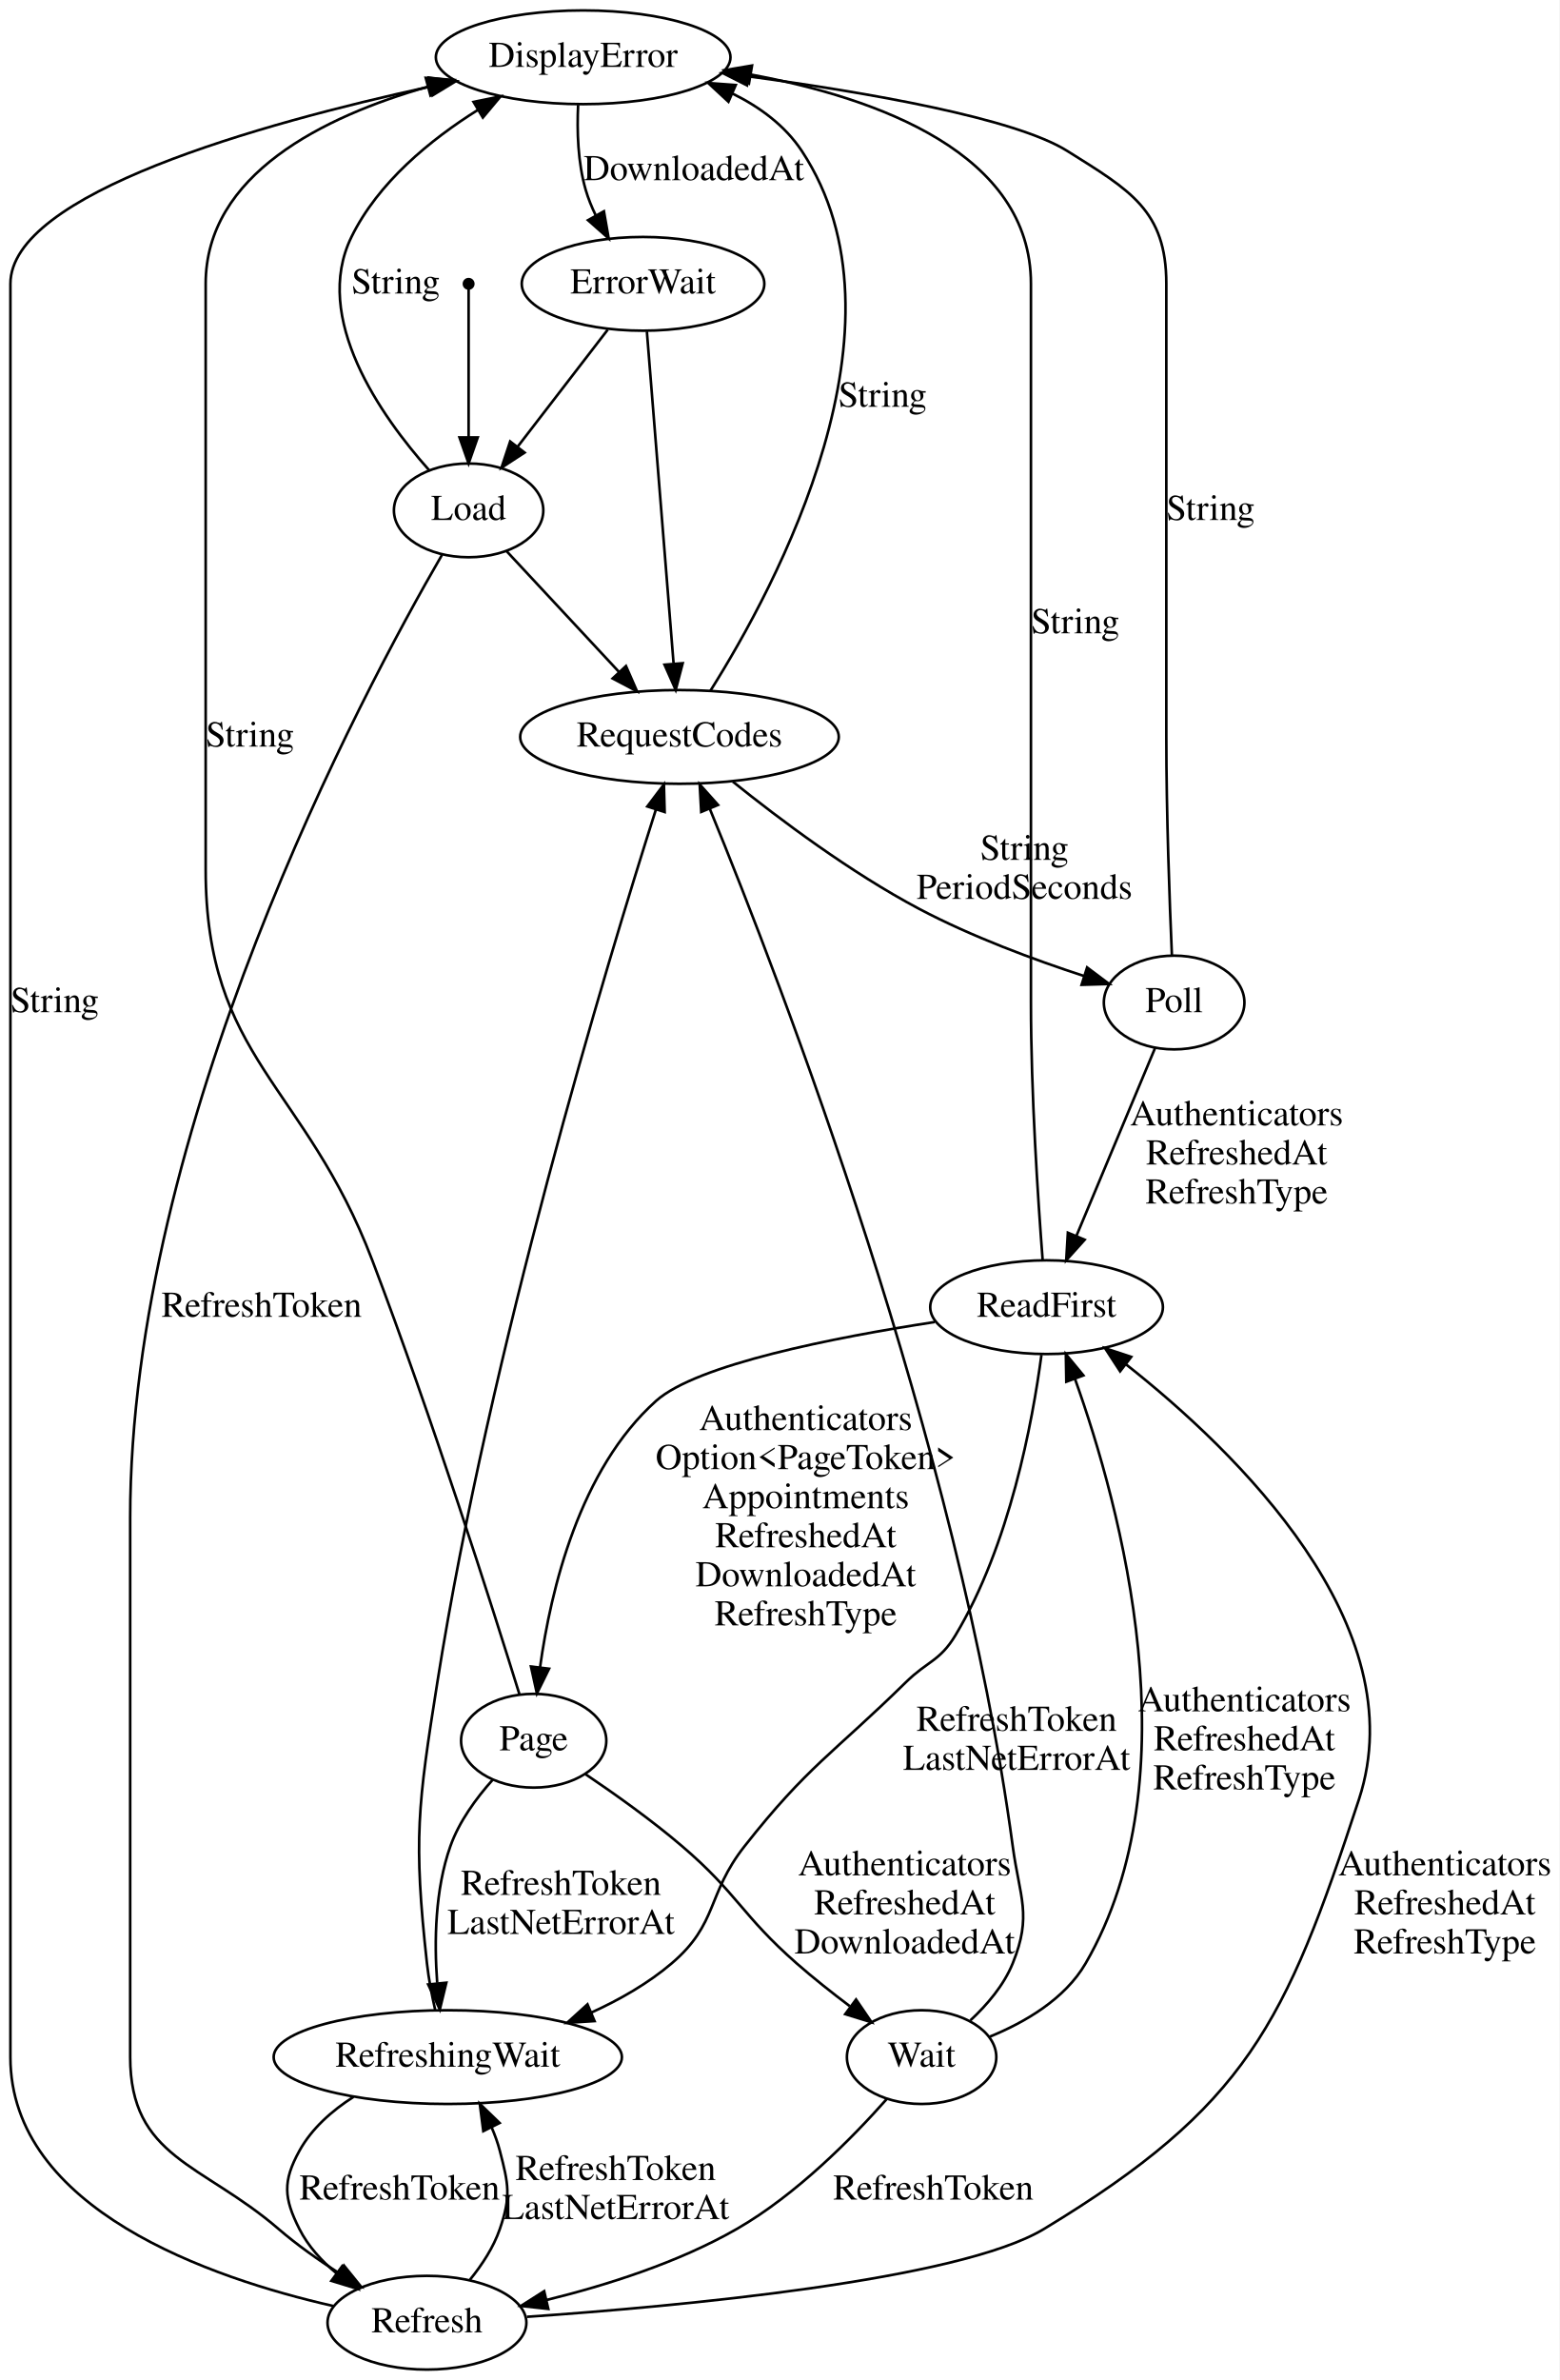
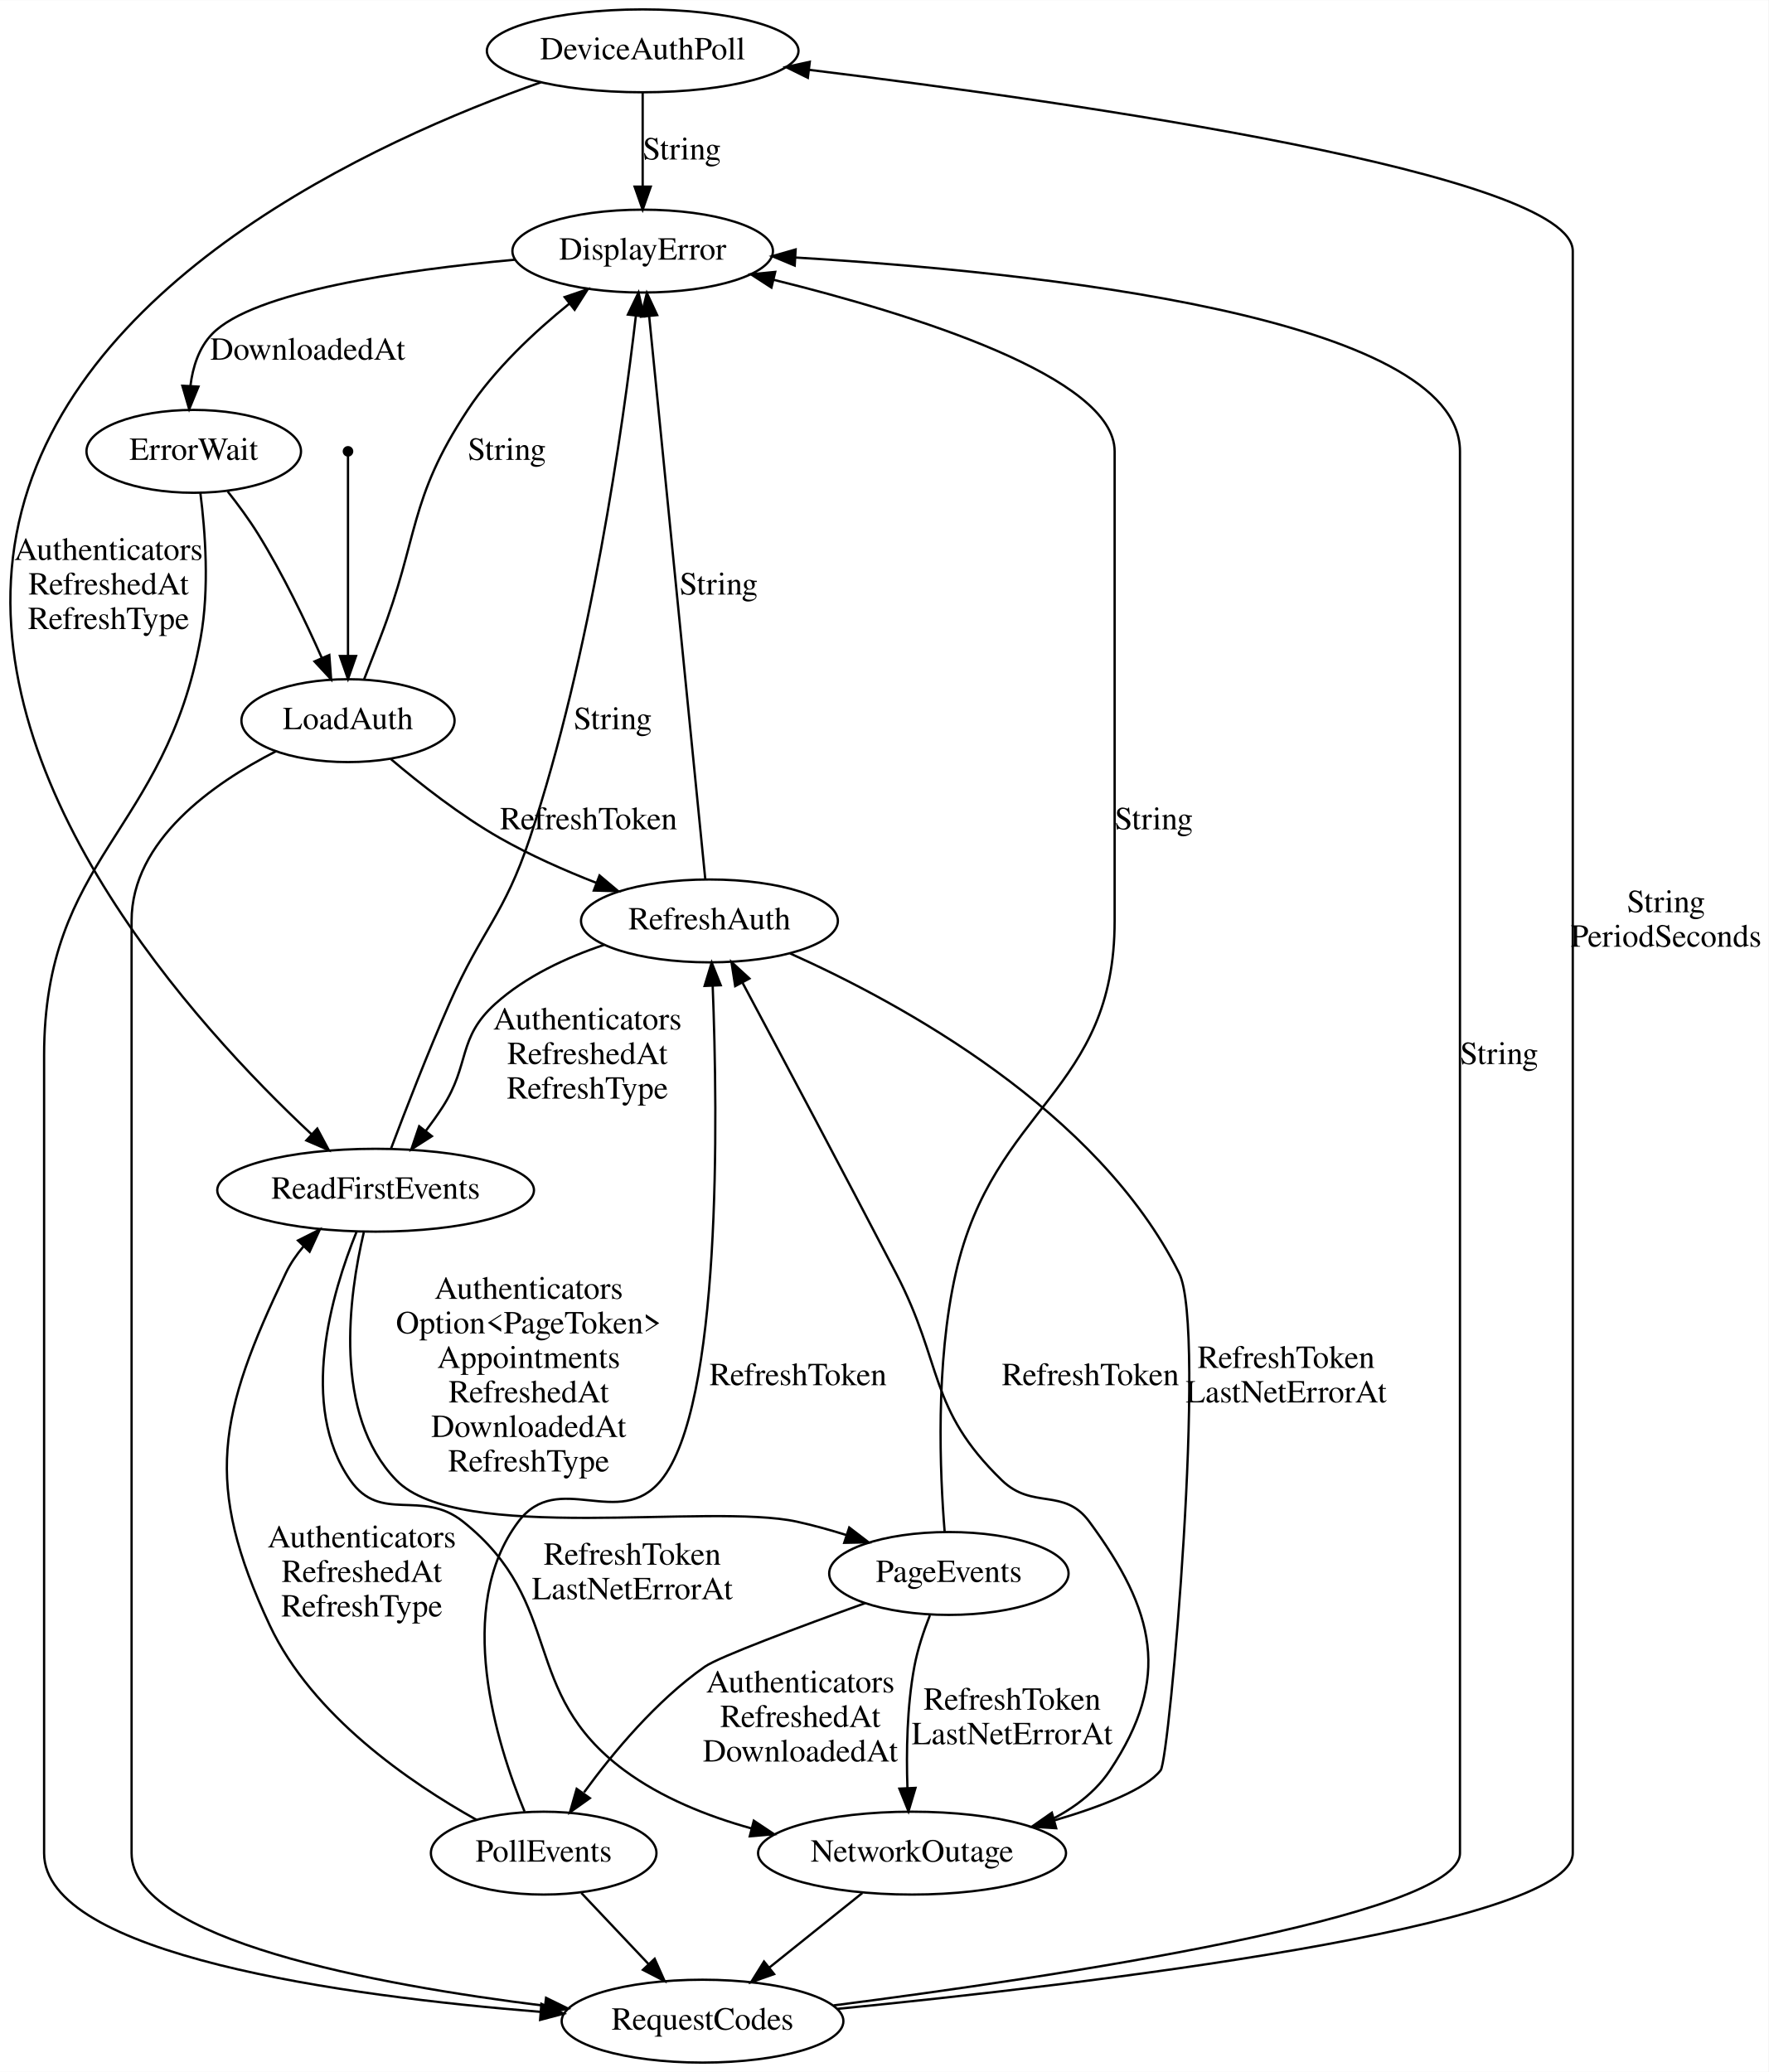
- <svg xmlns="http://www.w3.org/2000/svg" width="599pt" height="914pt" viewBox="0.00 0.00 599.00 914.00">
-   <g id="graph0" class="graph" transform="scale(1 1) rotate(0) translate(4 910)">
-     <polygon fill="#ffffff" stroke="transparent" points="-4,4 -4,-910 595,-910 595,4 -4,4" />
+ <svg xmlns="http://www.w3.org/2000/svg" width="768pt" height="900pt" viewBox="0.00 0.00 768.15 900.00">
+   <g id="graph0" class="graph" transform="scale(1 1) rotate(0) translate(4 896)">
+     <polygon fill="#ffffff" stroke="transparent" points="-4,4 -4,-896 764.155,-896 764.155,4 -4,4" />
    <g id="node1" class="node">
-       <ellipse fill="none" stroke="#000000" cx="220" cy="-888" rx="56.59" ry="18" />
-       <text text-anchor="middle" x="220" y="-884.3" font-family="Times,serif" font-size="14.00" fill="#000000">DisplayError</text>
+       <ellipse fill="none" stroke="#000000" cx="275.155" cy="-874" rx="67.688" ry="18" />
+       <text text-anchor="middle" x="275.155" y="-870.3" font-family="Times,serif" font-size="14.00" fill="#000000">DeviceAuthPoll</text>
    </g>
    <g id="node2" class="node">
-       <ellipse fill="none" stroke="#000000" cx="243" cy="-801" rx="46.593" ry="18" />
-       <text text-anchor="middle" x="243" y="-797.3" font-family="Times,serif" font-size="14.00" fill="#000000">ErrorWait</text>
+       <ellipse fill="none" stroke="#000000" cx="275.155" cy="-787" rx="56.59" ry="18" />
+       <text text-anchor="middle" x="275.155" y="-783.3" font-family="Times,serif" font-size="14.00" fill="#000000">DisplayError</text>
+     </g>
+     <g id="edge17" class="edge">
+       <path fill="none" stroke="#000000" d="M275.155,-855.973C275.155,-844.192 275.155,-828.561 275.155,-815.158" />
+       <polygon fill="#000000" stroke="#000000" points="278.655,-815.003 275.155,-805.003 271.655,-815.003 278.655,-815.003" />
+       <text text-anchor="middle" x="292.155" y="-826.8" font-family="Times,serif" font-size="14.00" fill="#000000">String</text>
+     </g>
+     <g id="node8" class="node">
+       <ellipse fill="none" stroke="#000000" cx="159.155" cy="-379" rx="68.788" ry="18" />
+       <text text-anchor="middle" x="159.155" y="-375.3" font-family="Times,serif" font-size="14.00" fill="#000000">ReadFirstEvents</text>
+     </g>
+     <g id="edge11" class="edge">
+       <path fill="none" stroke="#000000" d="M231.01,-860.353C159.378,-835.16 23.725,-773.649 3.155,-664 -16.837,-557.436 81.141,-450.224 131.205,-403.414" />
+       <polygon fill="#000000" stroke="#000000" points="133.81,-405.774 138.803,-396.43 129.072,-400.621 133.81,-405.774" />
+       <text text-anchor="middle" x="43.155" y="-652.8" font-family="Times,serif" font-size="14.00" fill="#000000">Authenticators</text>
+       <text text-anchor="middle" x="43.155" y="-637.8" font-family="Times,serif" font-size="14.00" fill="#000000">RefreshedAt</text>
+       <text text-anchor="middle" x="43.155" y="-622.8" font-family="Times,serif" font-size="14.00" fill="#000000">RefreshType</text>
+     </g>
+     <g id="node3" class="node">
+       <ellipse fill="none" stroke="#000000" cx="80.155" cy="-700" rx="46.593" ry="18" />
+       <text text-anchor="middle" x="80.155" y="-696.3" font-family="Times,serif" font-size="14.00" fill="#000000">ErrorWait</text>
    </g>
    <g id="edge3" class="edge">
-       <path fill="none" stroke="#000000" d="M218.069,-869.713C217.591,-859.836 217.922,-847.541 221,-837 221.944,-833.766 223.26,-830.531 224.782,-827.402" />
-       <polygon fill="#000000" stroke="#000000" points="227.974,-828.865 229.807,-818.429 221.867,-825.444 227.974,-828.865" />
-       <text text-anchor="middle" x="262.5" y="-840.8" font-family="Times,serif" font-size="14.00" fill="#000000">DownloadedAt</text>
+       <path fill="none" stroke="#000000" d="M219.58,-783.26C171.173,-778.799 106.014,-769.488 88.155,-751 82.375,-745.017 79.735,-736.669 78.717,-728.457" />
+       <polygon fill="#000000" stroke="#000000" points="82.204,-728.118 78.182,-718.316 75.214,-728.487 82.204,-728.118" />
+       <text text-anchor="middle" x="129.655" y="-739.8" font-family="Times,serif" font-size="14.00" fill="#000000">DownloadedAt</text>
    </g>
-     <g id="node3" class="node">
-       <ellipse fill="none" stroke="#000000" cx="176" cy="-714" rx="28.695" ry="18" />
-       <text text-anchor="middle" x="176" y="-710.3" font-family="Times,serif" font-size="14.00" fill="#000000">Load</text>
+     <g id="node4" class="node">
+       <ellipse fill="none" stroke="#000000" cx="147.155" cy="-583" rx="46.292" ry="18" />
+       <text text-anchor="middle" x="147.155" y="-579.3" font-family="Times,serif" font-size="14.00" fill="#000000">LoadAuth</text>
    </g>
    <g id="edge2" class="edge">
-       <path fill="none" stroke="#000000" d="M229.442,-783.394C219.469,-770.444 205.789,-752.681 194.766,-738.368" />
-       <polygon fill="#000000" stroke="#000000" points="197.506,-736.19 188.632,-730.402 191.96,-740.461 197.506,-736.19" />
+       <path fill="none" stroke="#000000" d="M94.891,-682.597C99.417,-676.86 104.233,-670.326 108.155,-664 118.777,-646.862 128.611,-626.394 135.746,-610.32" />
+       <polygon fill="#000000" stroke="#000000" points="139.043,-611.516 139.823,-600.95 132.624,-608.723 139.043,-611.516" />
+     </g>
+     <g id="node10" class="node">
+       <ellipse fill="none" stroke="#000000" cx="301.155" cy="-18" rx="61.189" ry="18" />
+       <text text-anchor="middle" x="301.155" y="-14.3" font-family="Times,serif" font-size="14.00" fill="#000000">RequestCodes</text>
+     </g>
+     <g id="edge4" class="edge">
+       <path fill="none" stroke="#000000" d="M83.044,-681.826C85.148,-665.305 87.018,-640.324 83.155,-619 67.797,-534.238 15.155,-523.642 15.155,-437.5 15.155,-437.5 15.155,-437.5 15.155,-91 15.155,-46.62 146.081,-28.876 230.765,-22.042" />
+       <polygon fill="#000000" stroke="#000000" points="231.151,-25.522 240.851,-21.261 230.611,-18.543 231.151,-25.522" />
+     </g>
+     <g id="edge15" class="edge">
+       <path fill="none" stroke="#000000" d="M154.149,-600.939C156.392,-606.704 158.883,-613.12 161.155,-619 178.14,-662.963 173.192,-678.666 199.155,-718 210.834,-735.695 228.071,-751.845 243.179,-764.064" />
+       <polygon fill="#000000" stroke="#000000" points="241.274,-767.019 251.304,-770.434 245.593,-761.51 241.274,-767.019" />
+       <text text-anchor="middle" x="216.155" y="-696.3" font-family="Times,serif" font-size="14.00" fill="#000000">String</text>
    </g>
    <g id="node9" class="node">
-       <ellipse fill="none" stroke="#000000" cx="257" cy="-627" rx="61.189" ry="18" />
-       <text text-anchor="middle" x="257" y="-623.3" font-family="Times,serif" font-size="14.00" fill="#000000">RequestCodes</text>
+       <ellipse fill="none" stroke="#000000" cx="304.155" cy="-496" rx="55.79" ry="18" />
+       <text text-anchor="middle" x="304.155" y="-492.3" font-family="Times,serif" font-size="14.00" fill="#000000">RefreshAuth</text>
    </g>
-     <g id="edge4" class="edge">
-       <path fill="none" stroke="#000000" d="M244.472,-782.708C246.915,-752.344 251.825,-691.323 254.719,-655.346" />
-       <polygon fill="#000000" stroke="#000000" points="258.235,-655.296 255.548,-645.047 251.257,-654.734 258.235,-655.296" />
+     <g id="edge8" class="edge">
+       <path fill="none" stroke="#000000" d="M165.782,-566.307C178.481,-555.524 196.038,-541.739 213.155,-532 226.233,-524.559 241.153,-517.958 255.076,-512.506" />
+       <polygon fill="#000000" stroke="#000000" points="256.414,-515.742 264.52,-508.919 253.929,-509.198 256.414,-515.742" />
+       <text text-anchor="middle" x="251.655" y="-535.8" font-family="Times,serif" font-size="14.00" fill="#000000">RefreshToken</text>
    </g>
-     <g id="edge15" class="edge">
-       <path fill="none" stroke="#000000" d="M160.749,-729.523C142.364,-750.211 115.727,-787.834 131,-819 141.25,-839.915 161.234,-856.307 179.672,-867.856" />
-       <polygon fill="#000000" stroke="#000000" points="177.889,-870.868 188.272,-872.977 181.471,-864.853 177.889,-870.868" />
-       <text text-anchor="middle" x="148" y="-797.3" font-family="Times,serif" font-size="14.00" fill="#000000">String</text>
+     <g id="edge5" class="edge">
+       <path fill="none" stroke="#000000" d="M115.854,-569.693C88.509,-555.724 53.155,-530.911 53.155,-496 53.155,-496 53.155,-496 53.155,-91 53.155,-53.439 159.169,-33.788 232.57,-24.684" />
+       <polygon fill="#000000" stroke="#000000" points="233.185,-28.136 242.696,-23.469 232.35,-21.185 233.185,-28.136" />
+     </g>
+     <g id="node5" class="node">
+       <ellipse fill="none" stroke="#000000" cx="392.155" cy="-91" rx="66.888" ry="18" />
+       <text text-anchor="middle" x="392.155" y="-87.3" font-family="Times,serif" font-size="14.00" fill="#000000">NetworkOutage</text>
+     </g>
+     <g id="edge9" class="edge">
+       <path fill="none" stroke="#000000" d="M445.357,-102.211C458.207,-107.546 470.443,-115.412 478.155,-127 504.839,-167.099 497.732,-196.227 469.155,-235 458.067,-250.043 444.566,-239.986 431.155,-253 398.915,-284.283 405.887,-303.148 385.155,-343 362.125,-387.269 334.896,-438.472 318.602,-468.994" />
+       <polygon fill="#000000" stroke="#000000" points="315.34,-467.673 313.716,-478.142 321.515,-470.971 315.34,-467.673" />
+       <text text-anchor="middle" x="469.655" y="-294.3" font-family="Times,serif" font-size="14.00" fill="#000000">RefreshToken</text>
+     </g>
+     <g id="edge6" class="edge">
+       <path fill="none" stroke="#000000" d="M370.589,-73.7C358.489,-63.993 343.232,-51.754 330.104,-41.223" />
+       <polygon fill="#000000" stroke="#000000" points="332.242,-38.451 322.252,-34.924 327.862,-43.911 332.242,-38.451" />
+     </g>
+     <g id="node6" class="node">
+       <ellipse fill="none" stroke="#000000" cx="408.155" cy="-212.5" rx="51.991" ry="18" />
+       <text text-anchor="middle" x="408.155" y="-208.8" font-family="Times,serif" font-size="14.00" fill="#000000">PageEvents</text>
+     </g>
+     <g id="edge16" class="edge">
+       <path fill="none" stroke="#000000" d="M406.332,-230.507C404.26,-255.938 402.221,-303.663 411.155,-343 427.676,-415.743 480.155,-421.405 480.155,-496 480.155,-700 480.155,-700 480.155,-700 480.155,-732.321 392.715,-759.533 332.049,-774.523" />
+       <polygon fill="#000000" stroke="#000000" points="331.081,-771.156 322.186,-776.912 332.729,-777.96 331.081,-771.156" />
+       <text text-anchor="middle" x="497.155" y="-535.8" font-family="Times,serif" font-size="14.00" fill="#000000">String</text>
+     </g>
+     <g id="edge25" class="edge">
+       <path fill="none" stroke="#000000" d="M399.916,-194.328C397.215,-187.476 394.55,-179.519 393.155,-172 389.943,-154.698 389.632,-134.959 390.154,-119.299" />
+       <polygon fill="#000000" stroke="#000000" points="393.655,-119.34 390.622,-109.188 386.663,-119.016 393.655,-119.34" />
+       <text text-anchor="middle" x="435.655" y="-153.3" font-family="Times,serif" font-size="14.00" fill="#000000">RefreshToken</text>
+       <text text-anchor="middle" x="435.655" y="-138.3" font-family="Times,serif" font-size="14.00" fill="#000000">LastNetErrorAt</text>
    </g>
    <g id="node7" class="node">
-       <ellipse fill="none" stroke="#000000" cx="160" cy="-18" rx="38.194" ry="18" />
-       <text text-anchor="middle" x="160" y="-14.3" font-family="Times,serif" font-size="14.00" fill="#000000">Refresh</text>
-     </g>
-     <g id="edge8" class="edge">
-       <path fill="none" stroke="#000000" d="M165.799,-696.949C135.153,-644.053 46,-477.259 46,-327 46,-327 46,-327 46,-120 46,-81.242 73.629,-79.29 103,-54 110.024,-47.952 118.157,-42.2 126.041,-37.141" />
-       <polygon fill="#000000" stroke="#000000" points="128.102,-39.982 134.764,-31.744 124.418,-34.029 128.102,-39.982" />
-       <text text-anchor="middle" x="96.5" y="-404.3" font-family="Times,serif" font-size="14.00" fill="#000000">RefreshToken</text>
-     </g>
-     <g id="edge5" class="edge">
-       <path fill="none" stroke="#000000" d="M190.481,-698.446C202.494,-685.544 219.802,-666.953 233.752,-651.97" />
-       <polygon fill="#000000" stroke="#000000" points="236.443,-654.216 240.695,-644.513 231.319,-649.447 236.443,-654.216" />
-     </g>
-     <g id="node4" class="node">
-       <ellipse fill="none" stroke="#000000" cx="201" cy="-241.5" rx="27.895" ry="18" />
-       <text text-anchor="middle" x="201" y="-237.8" font-family="Times,serif" font-size="14.00" fill="#000000">Page</text>
-     </g>
-     <g id="edge16" class="edge">
-       <path fill="none" stroke="#000000" d="M195.56,-259.217C185.294,-292.284 162.022,-365.523 139,-426 113.214,-493.739 75,-503.519 75,-576 75,-801 75,-801 75,-801 75,-843.038 120.366,-865.268 160.348,-876.696" />
-       <polygon fill="#000000" stroke="#000000" points="159.534,-880.102 170.099,-879.308 161.345,-873.34 159.534,-880.102" />
-       <text text-anchor="middle" x="92" y="-623.3" font-family="Times,serif" font-size="14.00" fill="#000000">String</text>
-     </g>
-     <g id="node8" class="node">
-       <ellipse fill="none" stroke="#000000" cx="168" cy="-120" rx="66.888" ry="18" />
-       <text text-anchor="middle" x="168" y="-116.3" font-family="Times,serif" font-size="14.00" fill="#000000">RefreshingWait</text>
-     </g>
-     <g id="edge25" class="edge">
-       <path fill="none" stroke="#000000" d="M185.197,-226.453C178.896,-219.395 172.352,-210.46 169,-201 163.085,-184.306 162.748,-164.434 163.932,-148.551" />
-       <polygon fill="#000000" stroke="#000000" points="167.446,-148.576 164.945,-138.281 160.48,-147.889 167.446,-148.576" />
-       <text text-anchor="middle" x="211.5" y="-182.3" font-family="Times,serif" font-size="14.00" fill="#000000">RefreshToken</text>
-       <text text-anchor="middle" x="211.5" y="-167.3" font-family="Times,serif" font-size="14.00" fill="#000000">LastNetErrorAt</text>
-     </g>
-     <g id="node10" class="node">
-       <ellipse fill="none" stroke="#000000" cx="350" cy="-120" rx="28.695" ry="18" />
-       <text text-anchor="middle" x="350" y="-116.3" font-family="Times,serif" font-size="14.00" fill="#000000">Wait</text>
+       <ellipse fill="none" stroke="#000000" cx="232.155" cy="-91" rx="48.993" ry="18" />
+       <text text-anchor="middle" x="232.155" y="-87.3" font-family="Times,serif" font-size="14.00" fill="#000000">PollEvents</text>
    </g>
    <g id="edge22" class="edge">
-       <path fill="none" stroke="#000000" d="M220.906,-228.643C232.16,-221.062 246.28,-211.017 258,-201 279.264,-182.827 280.972,-174.446 302,-156 308.387,-150.397 315.577,-144.71 322.409,-139.562" />
-       <polygon fill="#000000" stroke="#000000" points="324.821,-142.131 330.785,-133.375 320.662,-136.501 324.821,-142.131" />
-       <text text-anchor="middle" x="343.5" y="-189.8" font-family="Times,serif" font-size="14.00" fill="#000000">Authenticators</text>
-       <text text-anchor="middle" x="343.5" y="-174.8" font-family="Times,serif" font-size="14.00" fill="#000000">RefreshedAt</text>
-       <text text-anchor="middle" x="343.5" y="-159.8" font-family="Times,serif" font-size="14.00" fill="#000000">DownloadedAt</text>
+       <path fill="none" stroke="#000000" d="M371.795,-199.601C343.556,-189.417 308.203,-176.241 302.155,-172 281.161,-157.279 262.466,-134.902 249.689,-117.395" />
+       <polygon fill="#000000" stroke="#000000" points="252.202,-114.888 243.566,-108.751 246.49,-118.934 252.202,-114.888" />
+       <text text-anchor="middle" x="343.655" y="-160.8" font-family="Times,serif" font-size="14.00" fill="#000000">Authenticators</text>
+       <text text-anchor="middle" x="343.655" y="-145.8" font-family="Times,serif" font-size="14.00" fill="#000000">RefreshedAt</text>
+       <text text-anchor="middle" x="343.655" y="-130.8" font-family="Times,serif" font-size="14.00" fill="#000000">DownloadedAt</text>
    </g>
-     <g id="node5" class="node">
-       <ellipse fill="none" stroke="#000000" cx="447" cy="-525" rx="27" ry="18" />
-       <text text-anchor="middle" x="447" y="-521.3" font-family="Times,serif" font-size="14.00" fill="#000000">Poll</text>
+     <g id="edge13" class="edge">
+       <path fill="none" stroke="#000000" d="M203.012,-105.447C174.118,-121.587 131.58,-150.703 113.155,-190 84.256,-251.633 90.85,-281.56 120.155,-343 122.127,-347.135 124.804,-351.022 127.838,-354.601" />
+       <polygon fill="#000000" stroke="#000000" points="125.448,-357.164 134.915,-361.921 130.481,-352.298 125.448,-357.164" />
+       <text text-anchor="middle" x="153.155" y="-223.8" font-family="Times,serif" font-size="14.00" fill="#000000">Authenticators</text>
+       <text text-anchor="middle" x="153.155" y="-208.8" font-family="Times,serif" font-size="14.00" fill="#000000">RefreshedAt</text>
+       <text text-anchor="middle" x="153.155" y="-193.8" font-family="Times,serif" font-size="14.00" fill="#000000">RefreshType</text>
    </g>
-     <g id="edge17" class="edge">
-       <path fill="none" stroke="#000000" d="M446.148,-543.052C445.261,-563.434 444,-597.591 444,-627 444,-801 444,-801 444,-801 444,-829.267 429.937,-836.966 406,-852 385.867,-864.645 329.157,-874.489 283.602,-880.663" />
-       <polygon fill="#000000" stroke="#000000" points="282.933,-877.221 273.478,-882 283.85,-884.16 282.933,-877.221" />
-       <text text-anchor="middle" x="461" y="-710.3" font-family="Times,serif" font-size="14.00" fill="#000000">String</text>
+     <g id="edge10" class="edge">
+       <path fill="none" stroke="#000000" d="M223.856,-109.047C211.647,-138.59 193.15,-197.709 221.155,-235 238.385,-257.944 264.952,-230.82 283.155,-253 309.527,-285.135 307.799,-410.921 305.561,-467.799" />
+       <polygon fill="#000000" stroke="#000000" points="302.06,-467.754 305.13,-477.894 309.054,-468.053 302.06,-467.754" />
+       <text text-anchor="middle" x="342.655" y="-294.3" font-family="Times,serif" font-size="14.00" fill="#000000">RefreshToken</text>
    </g>
-     <g id="node6" class="node">
-       <ellipse fill="none" stroke="#000000" cx="398" cy="-408" rx="44.693" ry="18" />
-       <text text-anchor="middle" x="398" y="-404.3" font-family="Times,serif" font-size="14.00" fill="#000000">ReadFirst</text>
-     </g>
-     <g id="edge11" class="edge">
-       <path fill="none" stroke="#000000" d="M439.664,-507.484C431.664,-488.381 418.757,-457.562 409.427,-435.284" />
-       <polygon fill="#000000" stroke="#000000" points="412.639,-433.893 405.547,-426.021 406.182,-436.597 412.639,-433.893" />
-       <text text-anchor="middle" x="471" y="-477.8" font-family="Times,serif" font-size="14.00" fill="#000000">Authenticators</text>
-       <text text-anchor="middle" x="471" y="-462.8" font-family="Times,serif" font-size="14.00" fill="#000000">RefreshedAt</text>
-       <text text-anchor="middle" x="471" y="-447.8" font-family="Times,serif" font-size="14.00" fill="#000000">RefreshType</text>
+     <g id="edge7" class="edge">
+       <path fill="none" stroke="#000000" d="M248.507,-73.7C257.208,-64.494 268.063,-53.01 277.651,-42.866" />
+       <polygon fill="#000000" stroke="#000000" points="280.355,-45.1 284.681,-35.429 275.268,-40.292 280.355,-45.1" />
    </g>
    <g id="edge18" class="edge">
-       <path fill="none" stroke="#000000" d="M396.486,-426.224C394.709,-449.226 392,-490.017 392,-525 392,-801 392,-801 392,-801 392,-851.091 333.194,-872.349 284.352,-881.366" />
-       <polygon fill="#000000" stroke="#000000" points="283.69,-877.928 274.422,-883.061 284.868,-884.828 283.69,-877.928" />
-       <text text-anchor="middle" x="409" y="-666.8" font-family="Times,serif" font-size="14.00" fill="#000000">String</text>
+       <path fill="none" stroke="#000000" d="M165.882,-397.179C172.104,-413.703 181.78,-438.685 191.155,-460 205.479,-492.57 214.923,-498.239 226.155,-532 252.757,-611.964 266.636,-711.119 272.188,-758.797" />
+       <polygon fill="#000000" stroke="#000000" points="268.737,-759.424 273.337,-768.969 275.693,-758.639 268.737,-759.424" />
+       <text text-anchor="middle" x="262.155" y="-579.3" font-family="Times,serif" font-size="14.00" fill="#000000">String</text>
+     </g>
+     <g id="edge24" class="edge">
+       <path fill="none" stroke="#000000" d="M150.84,-360.848C140.161,-334.536 125.532,-285.411 148.155,-253 161.434,-233.975 179.025,-249.478 197.155,-235 241.851,-199.305 221.208,-161.071 267.155,-127 283.22,-115.087 303.13,-107.108 322.301,-101.767" />
+       <polygon fill="#000000" stroke="#000000" points="323.425,-105.092 332.235,-99.207 321.678,-98.313 323.425,-105.092" />
+       <text text-anchor="middle" x="270.655" y="-216.3" font-family="Times,serif" font-size="14.00" fill="#000000">RefreshToken</text>
+       <text text-anchor="middle" x="270.655" y="-201.3" font-family="Times,serif" font-size="14.00" fill="#000000">LastNetErrorAt</text>
    </g>
    <g id="edge21" class="edge">
-       <path fill="none" stroke="#000000" d="M355.079,-402.305C316.53,-396.387 263.661,-386.025 248,-372 218.602,-345.674 207.582,-299.577 203.458,-269.809" />
-       <polygon fill="#000000" stroke="#000000" points="206.904,-269.155 202.229,-259.647 199.955,-269.995 206.904,-269.155" />
-       <text text-anchor="middle" x="305.5" y="-360.8" font-family="Times,serif" font-size="14.00" fill="#000000">Authenticators</text>
-       <text text-anchor="middle" x="305.5" y="-345.8" font-family="Times,serif" font-size="14.00" fill="#000000">Option&lt;PageToken&gt;</text>
-       <text text-anchor="middle" x="305.5" y="-330.8" font-family="Times,serif" font-size="14.00" fill="#000000">Appointments</text>
-       <text text-anchor="middle" x="305.5" y="-315.8" font-family="Times,serif" font-size="14.00" fill="#000000">RefreshedAt</text>
-       <text text-anchor="middle" x="305.5" y="-300.8" font-family="Times,serif" font-size="14.00" fill="#000000">DownloadedAt</text>
-       <text text-anchor="middle" x="305.5" y="-285.8" font-family="Times,serif" font-size="14.00" fill="#000000">RefreshType</text>
-     </g>
-     <g id="edge24" class="edge">
-       <path fill="none" stroke="#000000" d="M396.035,-389.68C392.618,-364.016 383.836,-316.627 363,-282 357.003,-272.033 352.303,-272.147 344,-264 315.958,-236.487 306.303,-231.865 282,-201 267.428,-182.493 271.935,-171.27 254,-156 244.95,-148.294 234.014,-142.047 223.021,-137.056" />
-       <polygon fill="#000000" stroke="#000000" points="224.386,-133.833 213.813,-133.154 221.655,-140.278 224.386,-133.833" />
-       <text text-anchor="middle" x="386.5" y="-245.3" font-family="Times,serif" font-size="14.00" fill="#000000">RefreshToken</text>
-       <text text-anchor="middle" x="386.5" y="-230.3" font-family="Times,serif" font-size="14.00" fill="#000000">LastNetErrorAt</text>
+       <path fill="none" stroke="#000000" d="M154.014,-360.688C147.55,-333.258 140.383,-281.668 168.155,-253 195.202,-225.079 304.183,-243.325 342.155,-235 349.228,-233.449 356.598,-231.395 363.741,-229.157" />
+       <polygon fill="#000000" stroke="#000000" points="364.883,-232.466 373.292,-226.022 362.699,-225.816 364.883,-232.466" />
+       <text text-anchor="middle" x="225.655" y="-331.8" font-family="Times,serif" font-size="14.00" fill="#000000">Authenticators</text>
+       <text text-anchor="middle" x="225.655" y="-316.8" font-family="Times,serif" font-size="14.00" fill="#000000">Option&lt;PageToken&gt;</text>
+       <text text-anchor="middle" x="225.655" y="-301.8" font-family="Times,serif" font-size="14.00" fill="#000000">Appointments</text>
+       <text text-anchor="middle" x="225.655" y="-286.8" font-family="Times,serif" font-size="14.00" fill="#000000">RefreshedAt</text>
+       <text text-anchor="middle" x="225.655" y="-271.8" font-family="Times,serif" font-size="14.00" fill="#000000">DownloadedAt</text>
+       <text text-anchor="middle" x="225.655" y="-256.8" font-family="Times,serif" font-size="14.00" fill="#000000">RefreshType</text>
    </g>
    <g id="edge19" class="edge">
-       <path fill="none" stroke="#000000" d="M124.093,-24.397C76.92,-35.104 0,-61.528 0,-120 0,-801 0,-801 0,-801 0,-835.698 95.833,-862.492 160.999,-876.701" />
-       <polygon fill="#000000" stroke="#000000" points="160.665,-880.208 171.175,-878.872 162.126,-873.362 160.665,-880.208" />
-       <text text-anchor="middle" x="17" y="-521.3" font-family="Times,serif" font-size="14.00" fill="#000000">String</text>
+       <path fill="none" stroke="#000000" d="M302.341,-514.197C297.439,-563.386 283.896,-699.284 277.981,-758.642" />
+       <polygon fill="#000000" stroke="#000000" points="274.478,-758.499 276.969,-768.797 281.443,-759.193 274.478,-758.499" />
+       <text text-anchor="middle" x="308.155" y="-637.8" font-family="Times,serif" font-size="14.00" fill="#000000">String</text>
+     </g>
+     <g id="edge23" class="edge">
+       <path fill="none" stroke="#000000" d="M339.207,-481.857C387.577,-460.18 472.814,-413.681 508.155,-343 520.317,-318.676 504.014,-132.012 500.155,-127 493.83,-118.788 474.558,-111.261 454.01,-105.238" />
+       <polygon fill="#000000" stroke="#000000" points="454.771,-101.816 444.198,-102.492 452.885,-108.557 454.771,-101.816" />
+       <text text-anchor="middle" x="554.655" y="-301.8" font-family="Times,serif" font-size="14.00" fill="#000000">RefreshToken</text>
+       <text text-anchor="middle" x="554.655" y="-286.8" font-family="Times,serif" font-size="14.00" fill="#000000">LastNetErrorAt</text>
    </g>
    <g id="edge12" class="edge">
-       <path fill="none" stroke="#000000" d="M198.399,-20.268C256.729,-24.302 364.336,-34.224 397,-54 474.793,-101.097 489.707,-132.575 518,-219 539.88,-285.836 470.885,-352.609 428.544,-386.02" />
-       <polygon fill="#000000" stroke="#000000" points="426.249,-383.37 420.466,-392.248 430.522,-388.914 426.249,-383.37" />
-       <text text-anchor="middle" x="551" y="-189.8" font-family="Times,serif" font-size="14.00" fill="#000000">Authenticators</text>
-       <text text-anchor="middle" x="551" y="-174.8" font-family="Times,serif" font-size="14.00" fill="#000000">RefreshedAt</text>
-       <text text-anchor="middle" x="551" y="-159.8" font-family="Times,serif" font-size="14.00" fill="#000000">RefreshType</text>
+       <path fill="none" stroke="#000000" d="M258.396,-485.591C242.039,-480.103 224.398,-471.943 211.155,-460 194.475,-444.958 200.375,-433.845 188.155,-415 185.958,-411.612 183.504,-408.165 180.98,-404.814" />
+       <polygon fill="#000000" stroke="#000000" points="183.591,-402.472 174.664,-396.766 178.084,-406.794 183.591,-402.472" />
+       <text text-anchor="middle" x="251.155" y="-448.8" font-family="Times,serif" font-size="14.00" fill="#000000">Authenticators</text>
+       <text text-anchor="middle" x="251.155" y="-433.8" font-family="Times,serif" font-size="14.00" fill="#000000">RefreshedAt</text>
+       <text text-anchor="middle" x="251.155" y="-418.8" font-family="Times,serif" font-size="14.00" fill="#000000">RefreshType</text>
    </g>
-     <g id="edge23" class="edge">
-       <path fill="none" stroke="#000000" d="M176.545,-34.546C181.168,-40.236 185.584,-46.96 188,-54 192.327,-66.612 191.345,-71.093 188,-84 187.218,-87.017 186.123,-90.051 184.843,-93.007" />
-       <polygon fill="#000000" stroke="#000000" points="181.648,-91.57 180.286,-102.077 187.903,-94.713 181.648,-91.57" />
-       <text text-anchor="middle" x="232.5" y="-72.8" font-family="Times,serif" font-size="14.00" fill="#000000">RefreshToken</text>
-       <text text-anchor="middle" x="232.5" y="-57.8" font-family="Times,serif" font-size="14.00" fill="#000000">LastNetErrorAt</text>
-     </g>
-     <g id="edge9" class="edge">
-       <path fill="none" stroke="#000000" d="M131.81,-104.745C123.514,-99.446 115.746,-92.61 111,-84 104.564,-72.323 104.978,-65.896 111,-54 114.343,-47.395 119.531,-41.708 125.303,-36.931" />
-       <polygon fill="#000000" stroke="#000000" points="127.423,-39.716 133.417,-30.98 123.283,-34.072 127.423,-39.716" />
-       <text text-anchor="middle" x="149.5" y="-65.3" font-family="Times,serif" font-size="14.00" fill="#000000">RefreshToken</text>
-     </g>
-     <g id="edge6" class="edge">
-       <path fill="none" stroke="#000000" d="M163.148,-138.185C161.857,-143.849 160.643,-150.145 160,-156 154.759,-203.746 156.485,-216.559 164,-264 184.158,-391.252 228.785,-538.861 247.958,-599.175" />
-       <polygon fill="#000000" stroke="#000000" points="244.639,-600.288 251.02,-608.745 251.306,-598.154 244.639,-600.288" />
+     <g id="edge14" class="edge">
+       <path fill="none" stroke="#000000" d="M359.802,-23.35C465.976,-33.831 679.155,-58.876 679.155,-91 679.155,-787 679.155,-787 679.155,-787 679.155,-820.517 463.908,-851.457 347.642,-865.724" />
+       <polygon fill="#000000" stroke="#000000" points="346.899,-862.289 337.394,-866.97 347.744,-869.238 346.899,-862.289" />
+       <text text-anchor="middle" x="719.655" y="-499.8" font-family="Times,serif" font-size="14.00" fill="#000000">String</text>
+       <text text-anchor="middle" x="719.655" y="-484.8" font-family="Times,serif" font-size="14.00" fill="#000000">PeriodSeconds</text>
    </g>
    <g id="edge20" class="edge">
-       <path fill="none" stroke="#000000" d="M268.88,-644.722C294.268,-685.021 348.045,-785.204 304,-852 297.582,-861.732 287.929,-868.844 277.426,-874.037" />
-       <polygon fill="#000000" stroke="#000000" points="275.808,-870.924 268.037,-878.124 278.603,-877.342 275.808,-870.924" />
-       <text text-anchor="middle" x="335" y="-753.8" font-family="Times,serif" font-size="14.00" fill="#000000">String</text>
-     </g>
-     <g id="edge14" class="edge">
-       <path fill="none" stroke="#000000" d="M277.498,-609.812C295.476,-595.361 322.771,-574.895 349,-561 369.186,-550.306 393.249,-541.416 412.478,-535.146" />
-       <polygon fill="#000000" stroke="#000000" points="413.574,-538.471 422.048,-532.11 411.457,-531.798 413.574,-538.471" />
-       <text text-anchor="middle" x="389.5" y="-579.8" font-family="Times,serif" font-size="14.00" fill="#000000">String</text>
-       <text text-anchor="middle" x="389.5" y="-564.8" font-family="Times,serif" font-size="14.00" fill="#000000">PeriodSeconds</text>
-     </g>
-     <g id="edge13" class="edge">
-       <path fill="none" stroke="#000000" d="M376.075,-127.801C389.647,-133.336 405.033,-142.272 413,-156 454.691,-227.841 426.432,-331.424 408.944,-380.378" />
-       <polygon fill="#000000" stroke="#000000" points="405.585,-379.37 405.405,-389.964 412.152,-381.795 405.585,-379.37" />
-       <text text-anchor="middle" x="474" y="-252.8" font-family="Times,serif" font-size="14.00" fill="#000000">Authenticators</text>
-       <text text-anchor="middle" x="474" y="-237.8" font-family="Times,serif" font-size="14.00" fill="#000000">RefreshedAt</text>
-       <text text-anchor="middle" x="474" y="-222.8" font-family="Times,serif" font-size="14.00" fill="#000000">RefreshType</text>
-     </g>
-     <g id="edge10" class="edge">
-       <path fill="none" stroke="#000000" d="M336.638,-103.927C323.425,-89.002 301.912,-67.159 279,-54 256.5,-41.077 228.892,-32.353 205.933,-26.733" />
-       <polygon fill="#000000" stroke="#000000" points="206.611,-23.298 196.078,-24.439 205.024,-30.116 206.611,-23.298" />
-       <text text-anchor="middle" x="354.5" y="-65.3" font-family="Times,serif" font-size="14.00" fill="#000000">RefreshToken</text>
-     </g>
-     <g id="edge7" class="edge">
-       <path fill="none" stroke="#000000" d="M368.757,-134.119C375.174,-140.084 381.59,-147.6 385,-156 392.523,-174.531 387.674,-181.18 385,-201 364.08,-356.052 296.103,-532.499 268.654,-599.365" />
-       <polygon fill="#000000" stroke="#000000" points="265.349,-598.2 264.759,-608.778 271.817,-600.876 265.349,-598.2" />
+       <path fill="none" stroke="#000000" d="M358.086,-24.847C452.25,-36.952 630.155,-63.465 630.155,-91 630.155,-700 630.155,-700 630.155,-700 630.155,-758.741 444.478,-778.022 341.691,-784.195" />
+       <polygon fill="#000000" stroke="#000000" points="341.188,-780.718 331.405,-784.786 341.59,-787.706 341.188,-780.718" />
+       <text text-anchor="middle" x="647.155" y="-433.8" font-family="Times,serif" font-size="14.00" fill="#000000">String</text>
    </g>
    <g id="node11" class="node">
-       <ellipse fill="#000000" stroke="#000000" cx="176" cy="-801" rx="1.8" ry="1.8" />
+       <ellipse fill="#000000" stroke="#000000" cx="147.155" cy="-700" rx="1.8" ry="1.8" />
    </g>
    <g id="edge1" class="edge">
-       <path fill="none" stroke="#000000" d="M176,-799.183C176,-791.885 176,-764.05 176,-742.159" />
-       <polygon fill="#000000" stroke="#000000" points="179.5,-742.007 176,-732.007 172.5,-742.007 179.5,-742.007" />
+       <path fill="none" stroke="#000000" d="M147.155,-697.969C147.155,-687.817 147.155,-641.844 147.155,-611.198" />
+       <polygon fill="#000000" stroke="#000000" points="150.655,-611.081 147.155,-601.081 143.655,-611.081 150.655,-611.081" />
    </g>
  </g>
</svg>
